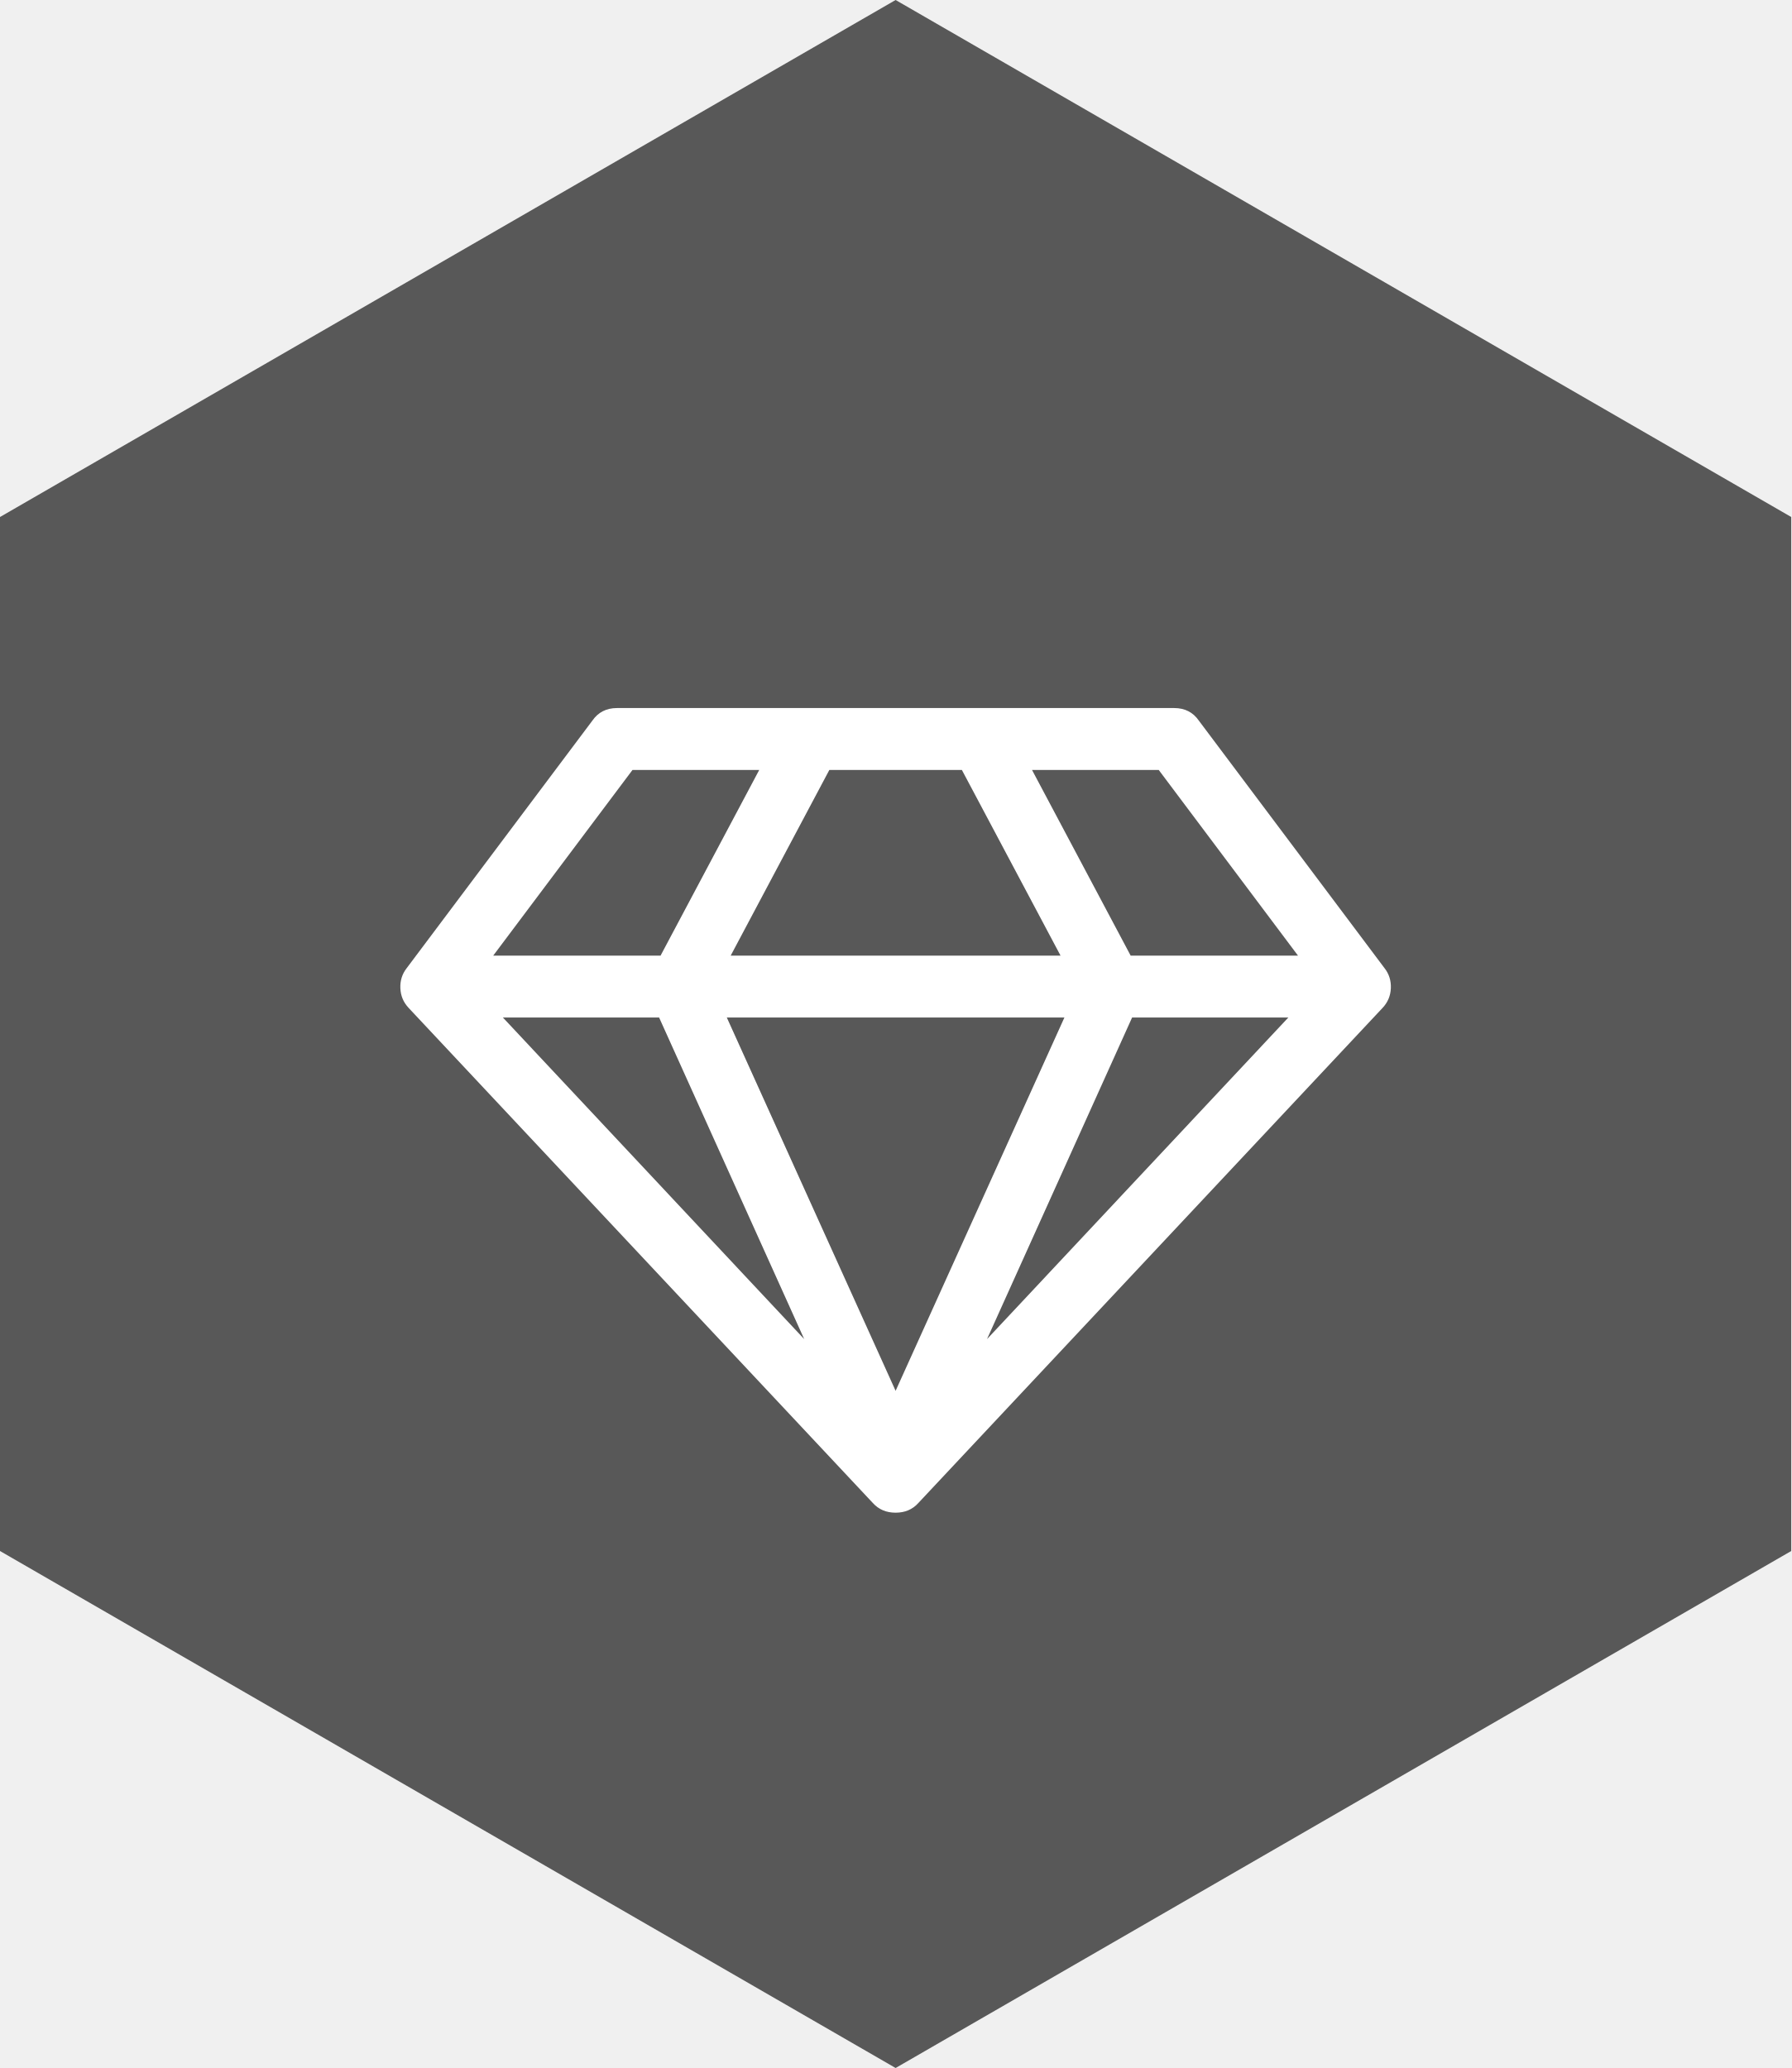
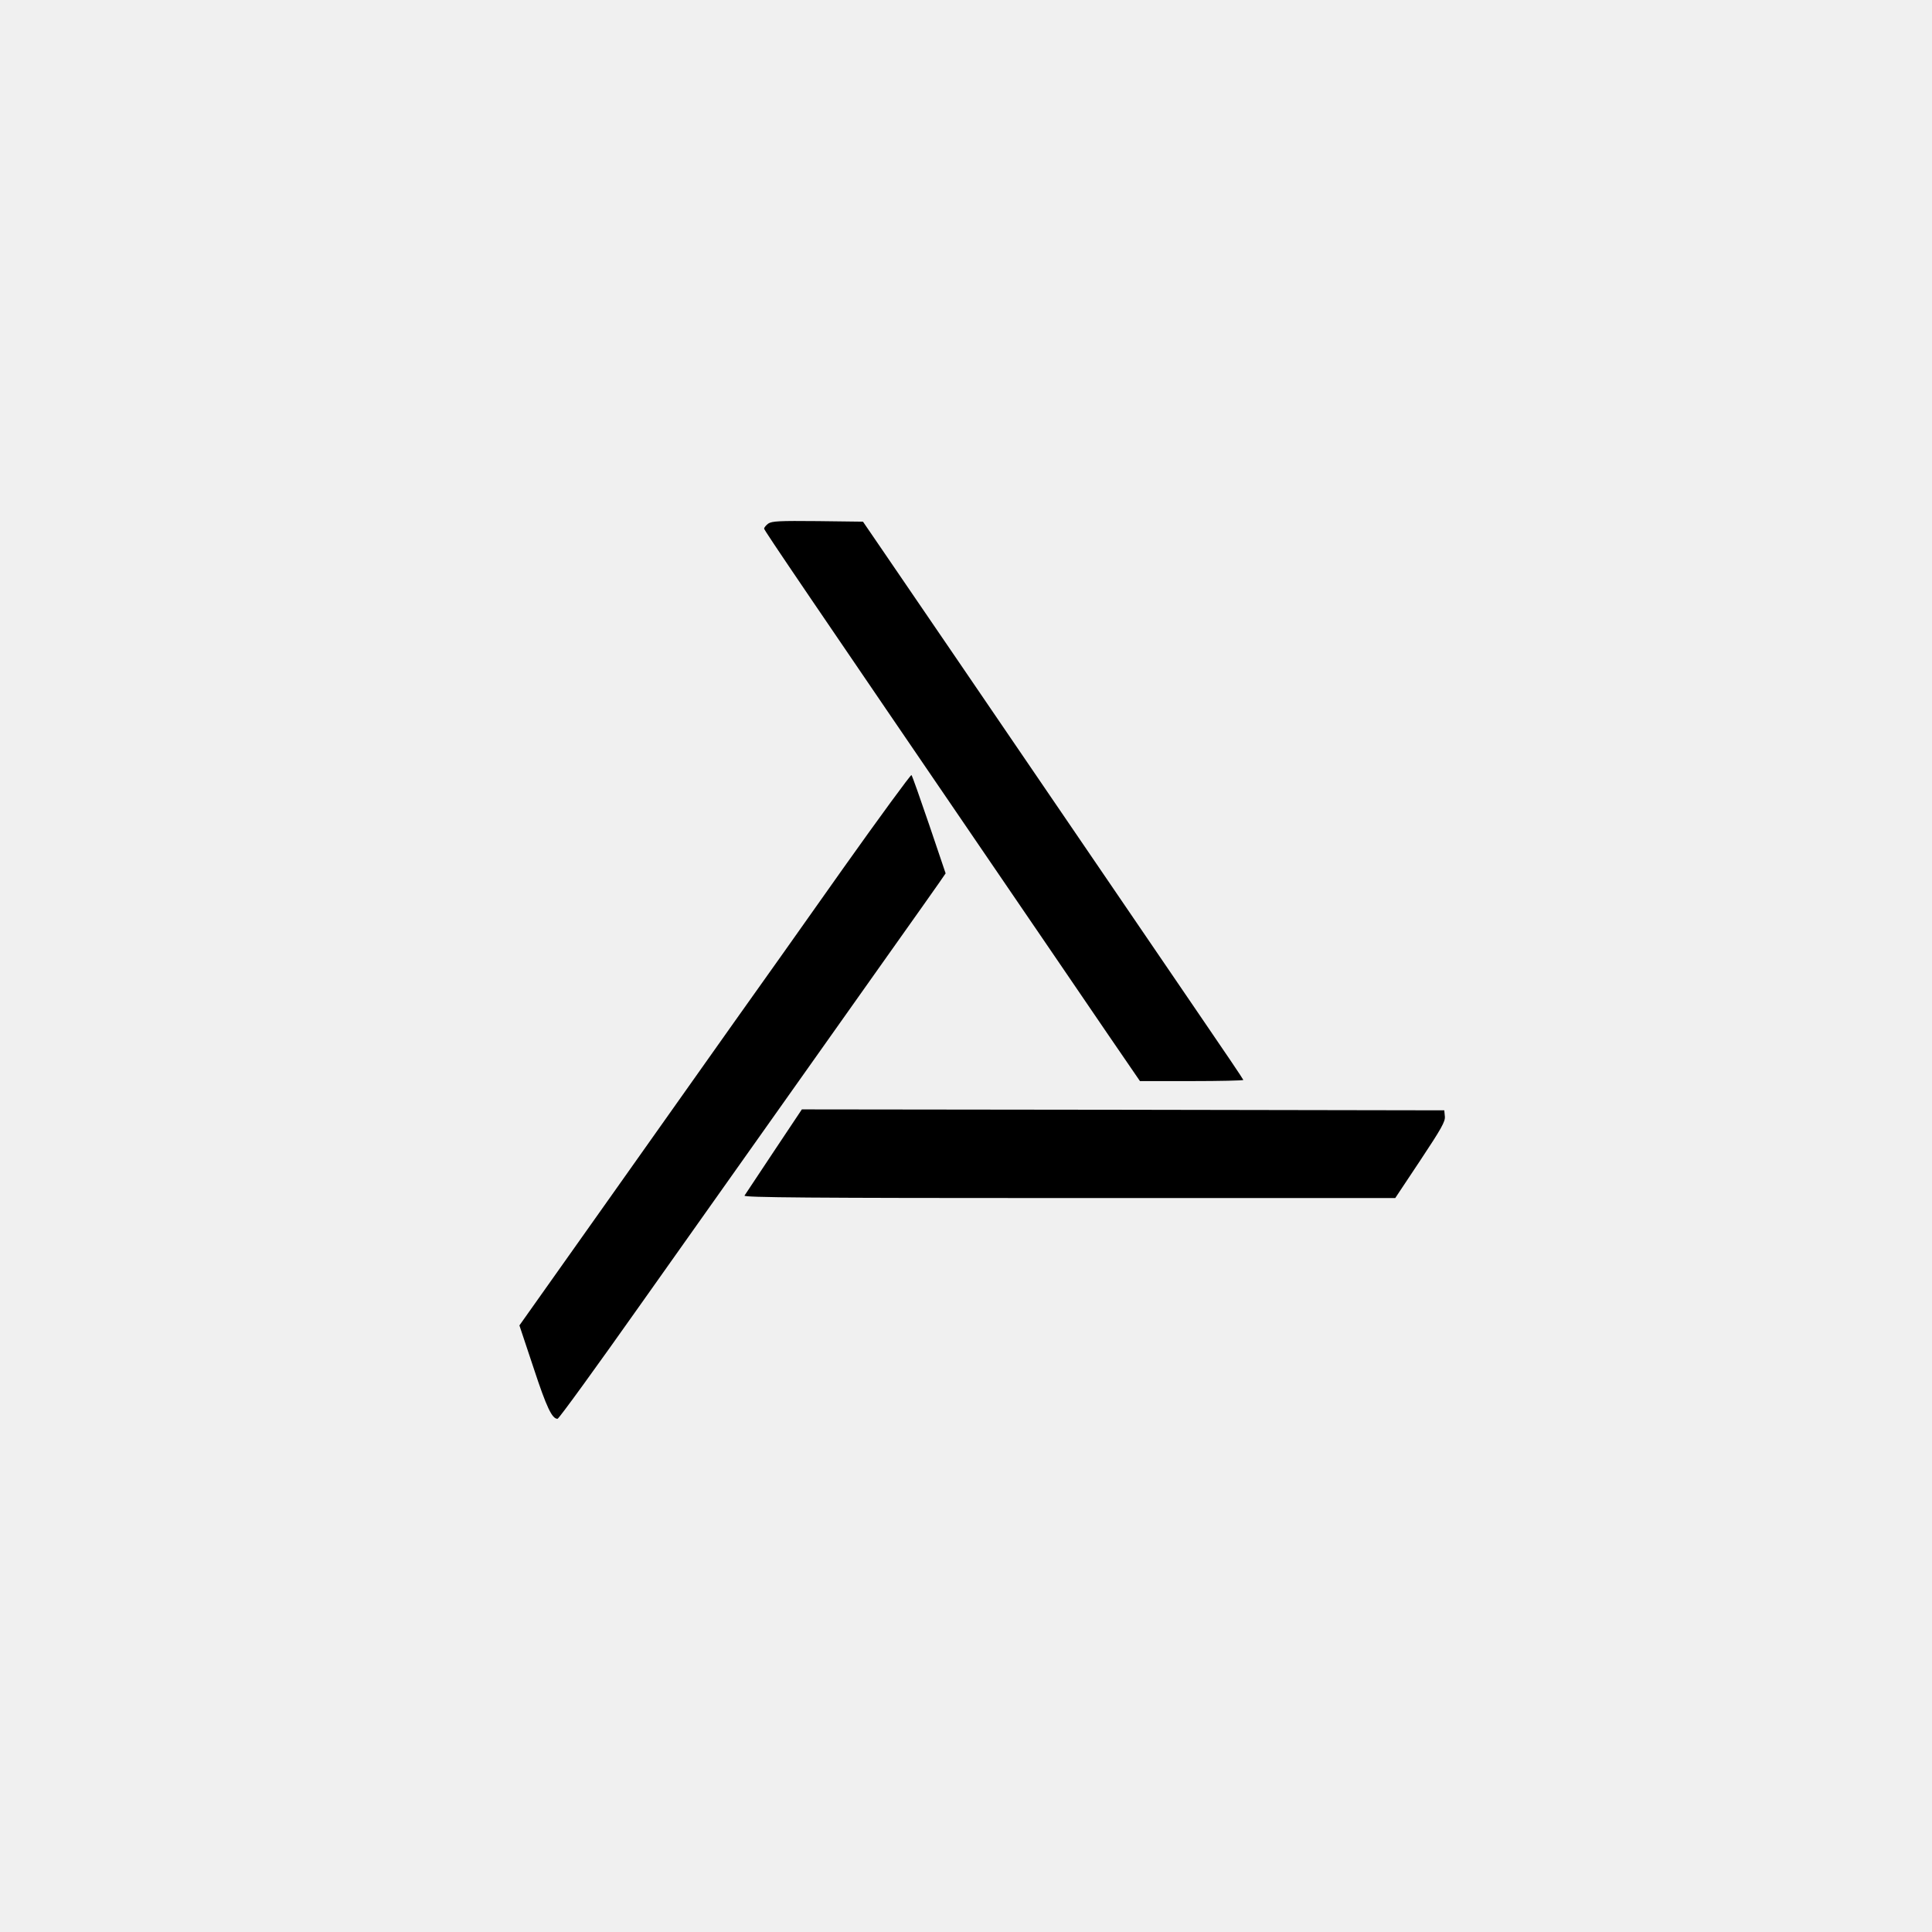
- <svg xmlns="http://www.w3.org/2000/svg" version="1.1" id="Layer_1" x="0px" y="0px" width="149.167px" height="172.243px" viewBox="0 0 149.167 172.243" enable-background="new 0 0 149.167 172.243" xml:space="preserve">
-   <polygon fill="#585858" points="149.167,129.183 74.583,172.243 0,129.183 0,43.061 74.583,0 149.167,43.061 " />
-   <path fill="#FFFFFF" d="M41.88,84.75l25.09,26.783L54.889,84.75H41.88z M74.583,115.841L88.64,84.75H60.527L74.583,115.841z   M55.009,79.594l8.217-15.466H52.673l-11.6,15.466H55.009z M82.196,111.533l25.091-26.783h-13.01L82.196,111.533z M60.849,79.594  h27.469l-8.217-15.466H69.065L60.849,79.594z M94.157,79.594h13.936L96.494,64.128H85.942L94.157,79.594z M99.835,60.02  l15.467,20.621c0.376,0.483,0.55,1.04,0.523,1.671c-0.027,0.632-0.257,1.174-0.686,1.632l-38.664,41.243  c-0.483,0.536-1.113,0.804-1.893,0.804c-0.778,0-1.408-0.268-1.892-0.804L34.026,83.944c-0.429-0.457-0.658-1-0.685-1.632  c-0.027-0.631,0.147-1.188,0.523-1.671L49.331,60.02c0.484-0.699,1.168-1.047,2.054-1.047h46.398  C98.667,58.973,99.353,59.322,99.835,60.02z" />
+ <svg xmlns="http://www.w3.org/2000/svg" version="1.0" width="1024pt" height="1024pt" viewBox="0 0 1024 1024" preserveAspectRatio="xMidYMid meet">
+   <g transform="translate(0,1024) scale(0.1,-0.1)" fill="#000000" stroke="none">
+     <path d="M4072 7465 c-12 -9 -22 -21 -22 -27 0 -9 239 -360 1292 -1903 101 -148 224 -328 273 -400 48 -71 164 -241 257 -377 l170 -248 274 0 c151 0 274 3 274 6 0 3 -105 159 -234 347 -128 188 -423 621 -656 962 -513 753 -878 1287 -1020 1495 l-106 155 -240 3 c-204 2 -242 0 -262 -13z" />
+     <path d="M4465 5632 c-197 -279 -454 -642 -572 -807 -117 -165 -421 -595 -676 -955 l-464 -655 75 -225 c69 -210 98 -270 127 -270 7 0 207 276 445 613 515 727 966 1364 1301 1837 135 190 260 367 278 393 l33 48 -87 257 c-48 141 -90 260 -94 264 -3 4 -168 -221 -366 -500z" />
+     <path d="M4102 4138 c-82 -123 -152 -229 -156 -235 -6 -10 341 -13 1721 -13 l1728 0 133 200 c112 169 133 206 130 233 l-3 32 -1702 3 -1703 2 -148 -222z" />
+   </g>
</svg>
